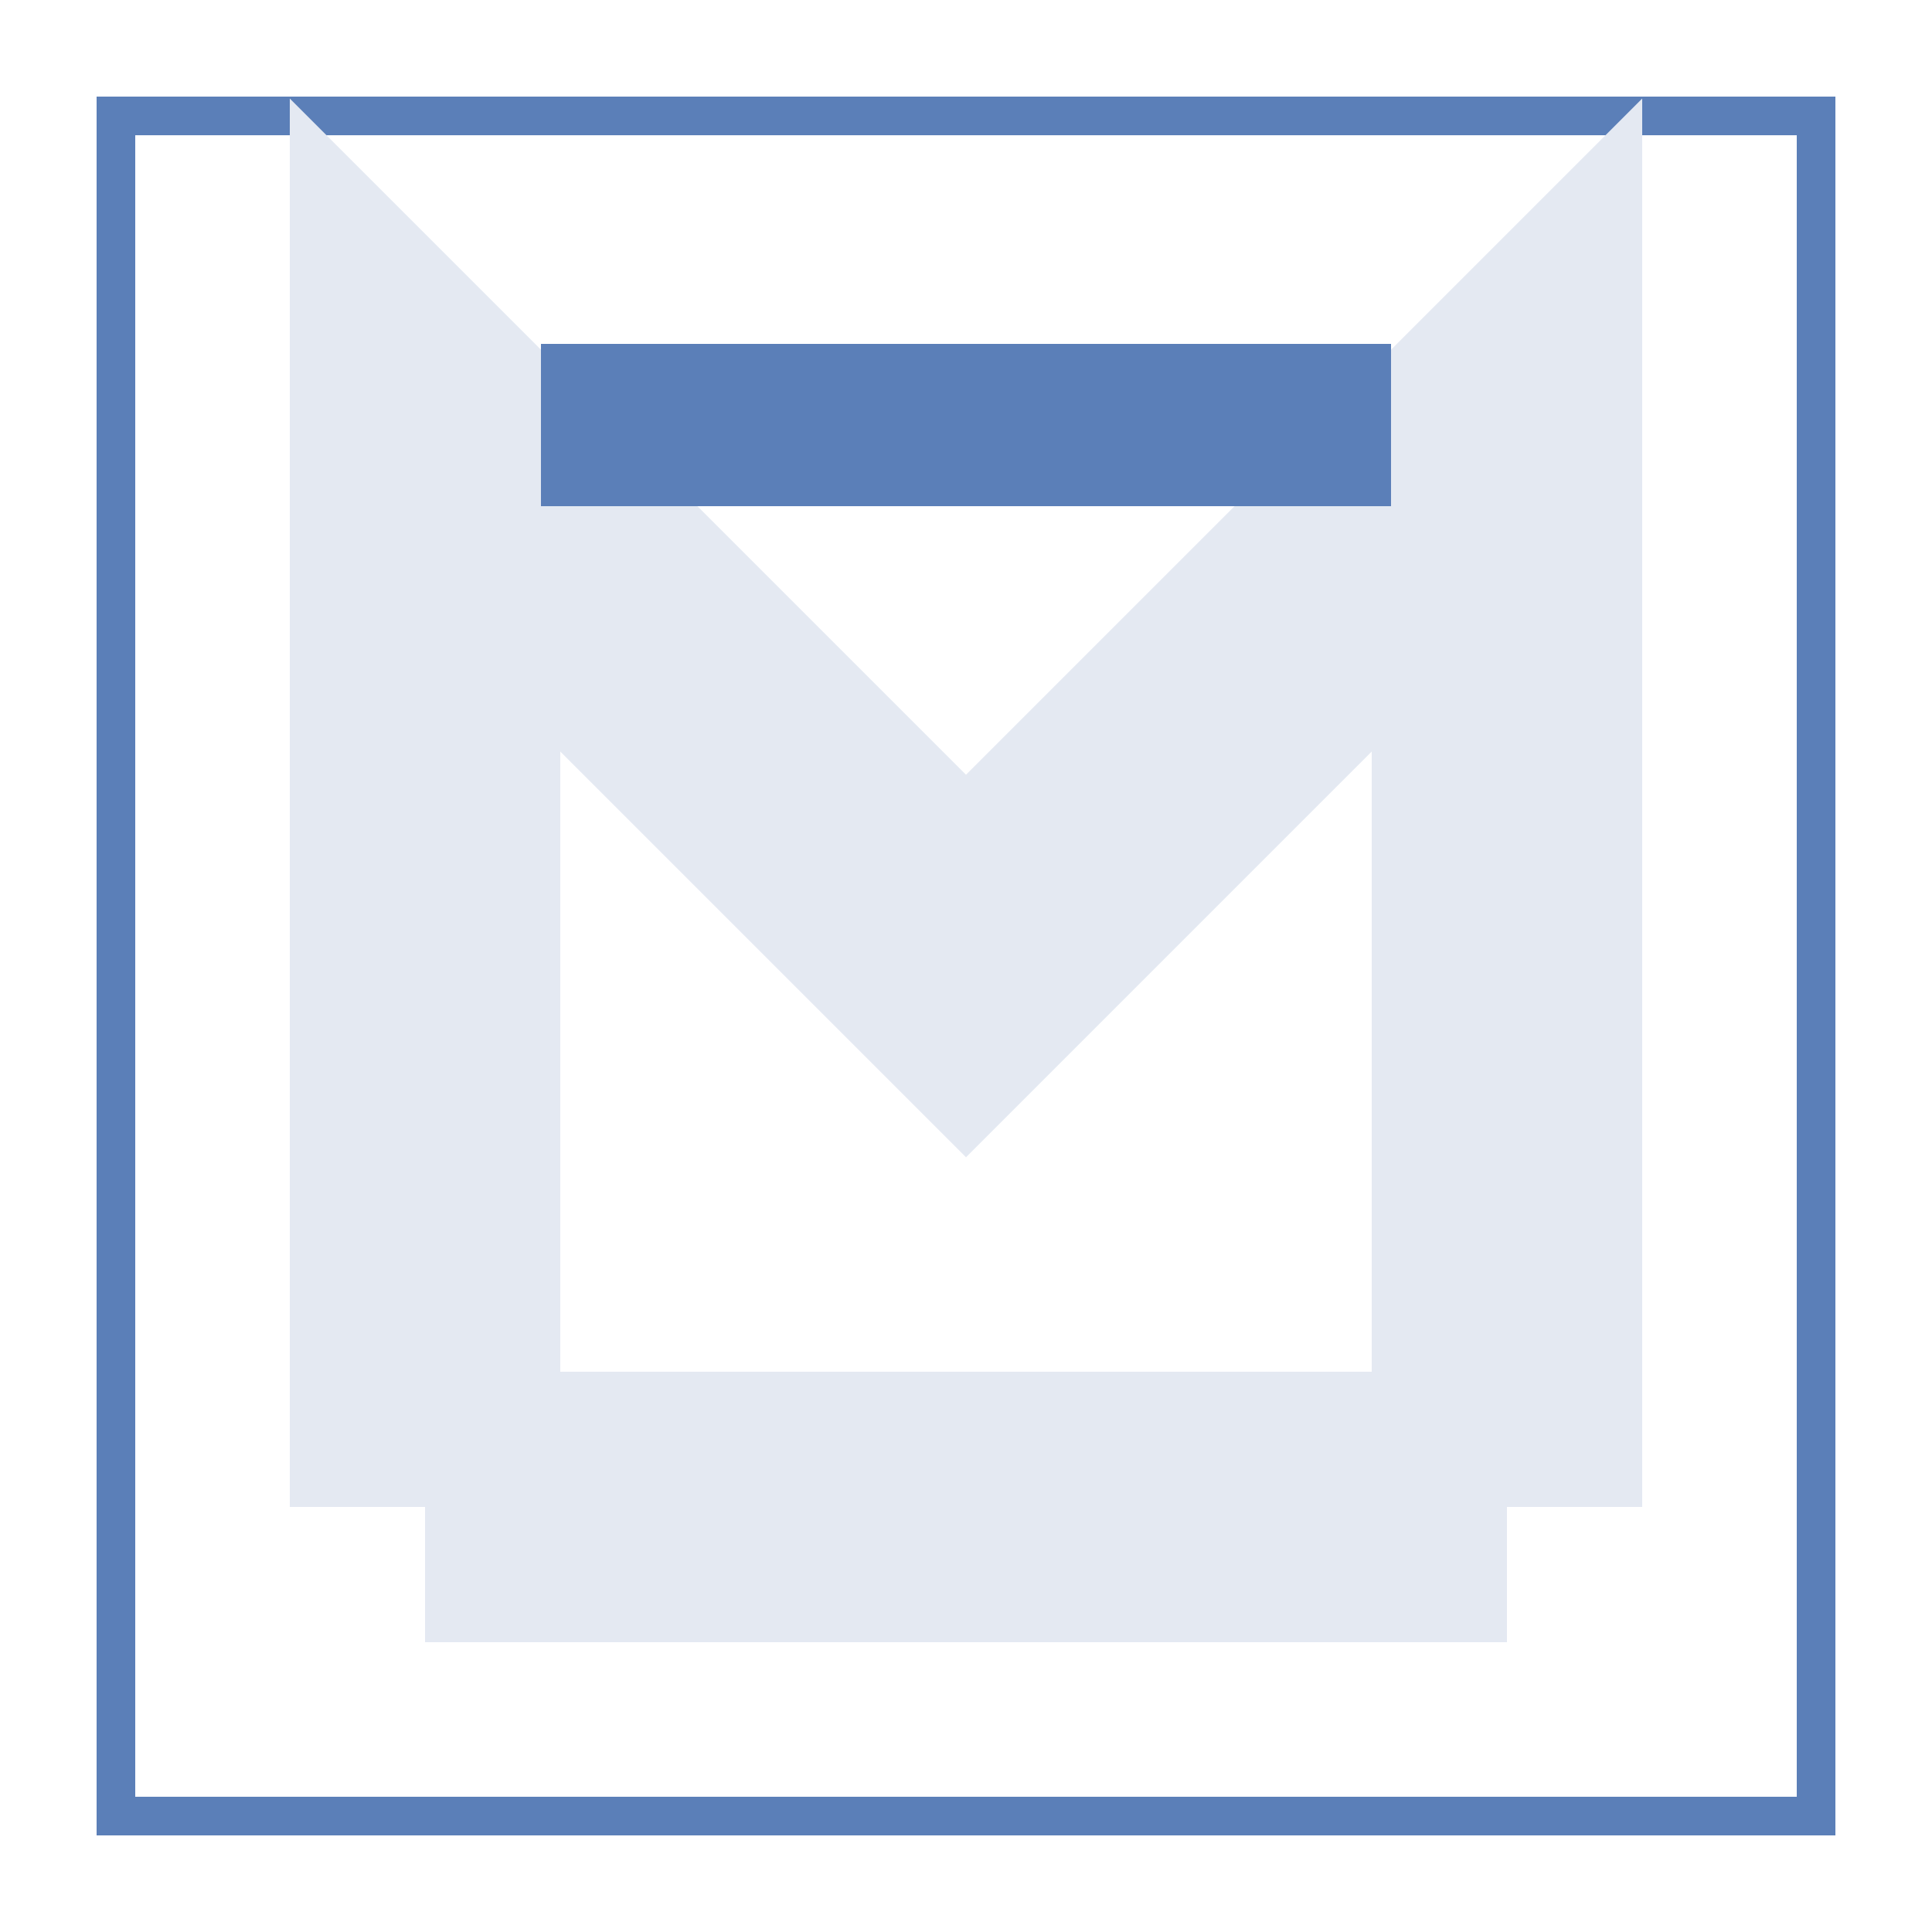
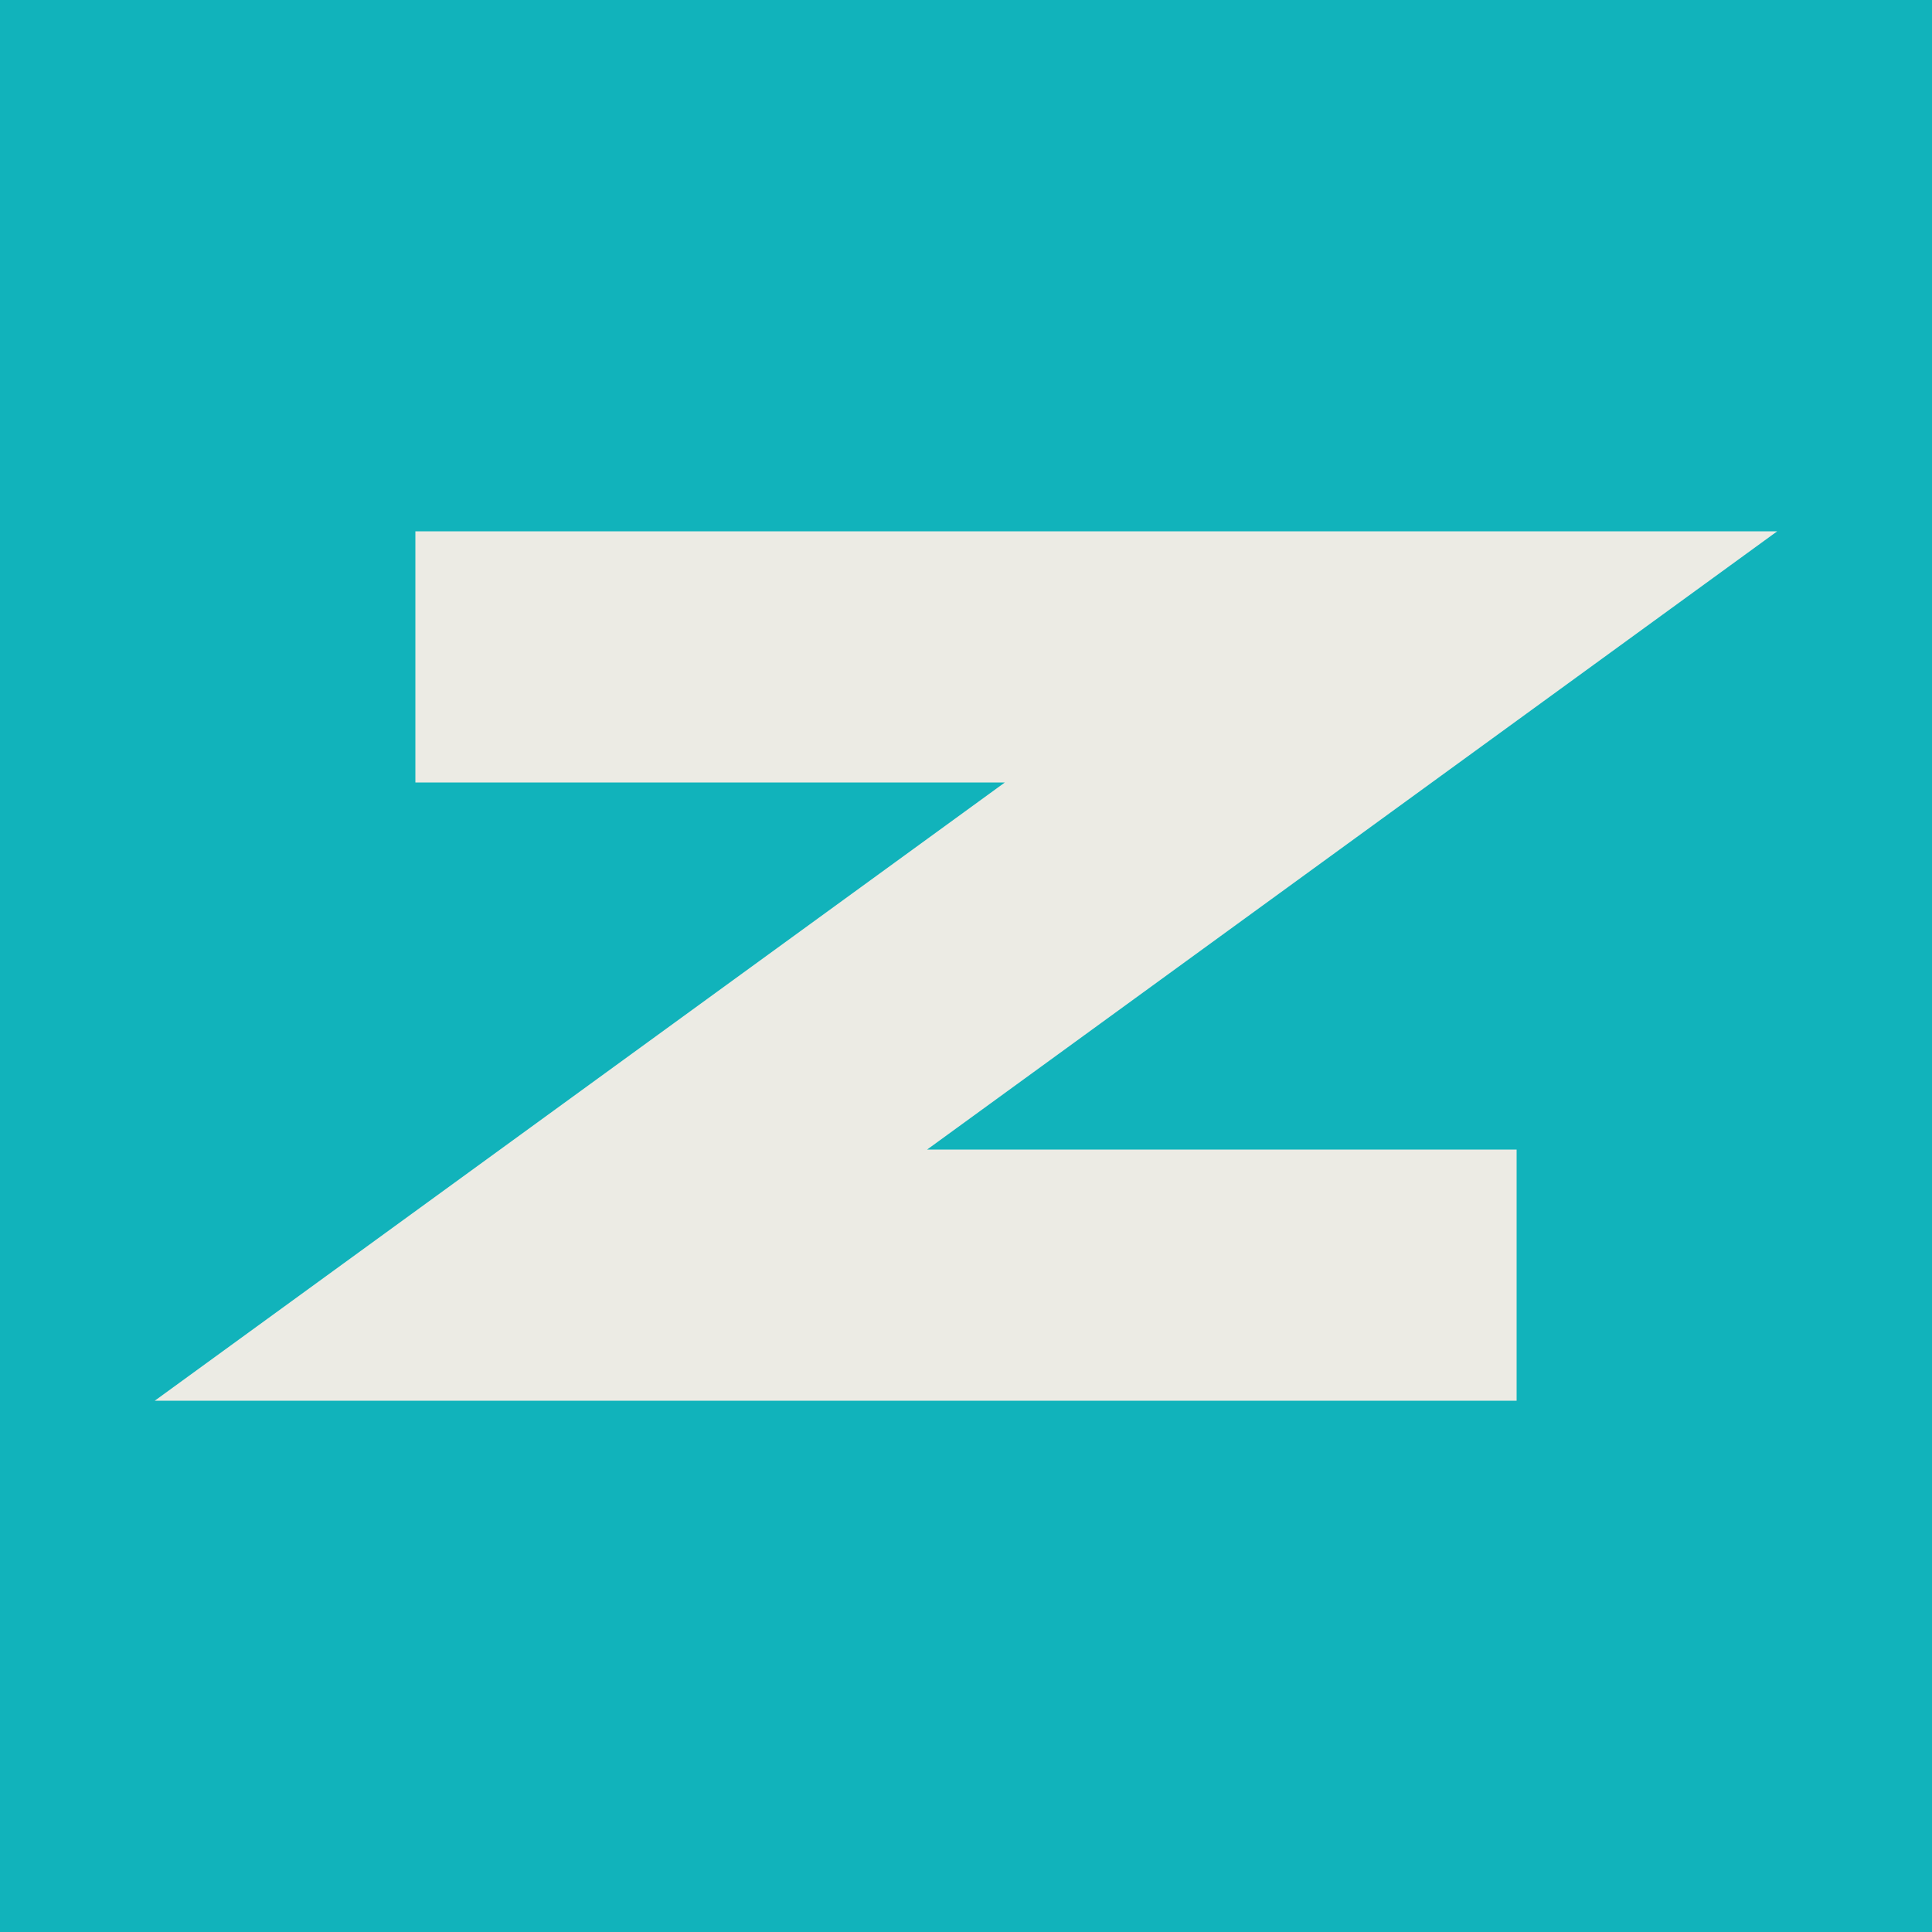
- <svg xmlns="http://www.w3.org/2000/svg" viewBox="0 0 100 100" width="200" height="200" fill="none" role="img" aria-label="MLZ">
-   <rect x="6" y="6" width="88" height="88" stroke="#5b7fb8" stroke-width="2" />
-   <path d="M 22 78 L 22 22 L 50 50 L 78 22 L 78 78" stroke="#e4e9f2" stroke-width="14" stroke-linejoin="miter" stroke-linecap="butt" />
-   <path d="M 22 78 L 78 78" stroke="#e4e9f2" stroke-width="14" stroke-linecap="butt" />
-   <path d="M 28 22 L 72 22" stroke="#5b7fb8" stroke-width="8.4" stroke-linecap="butt" />
+ <svg xmlns="http://www.w3.org/2000/svg" viewBox="0 0 100 100" width="100" height="100" role="img" aria-label="MLZ">
+   <rect x="0" y="0" width="100" height="100" fill="#11b3bb" />
+   <path d="M28 34 H72 L28 66 H72" fill="none" stroke="#ecebe4" stroke-width="13" stroke-linecap="square" stroke-linejoin="miter" />
</svg>
